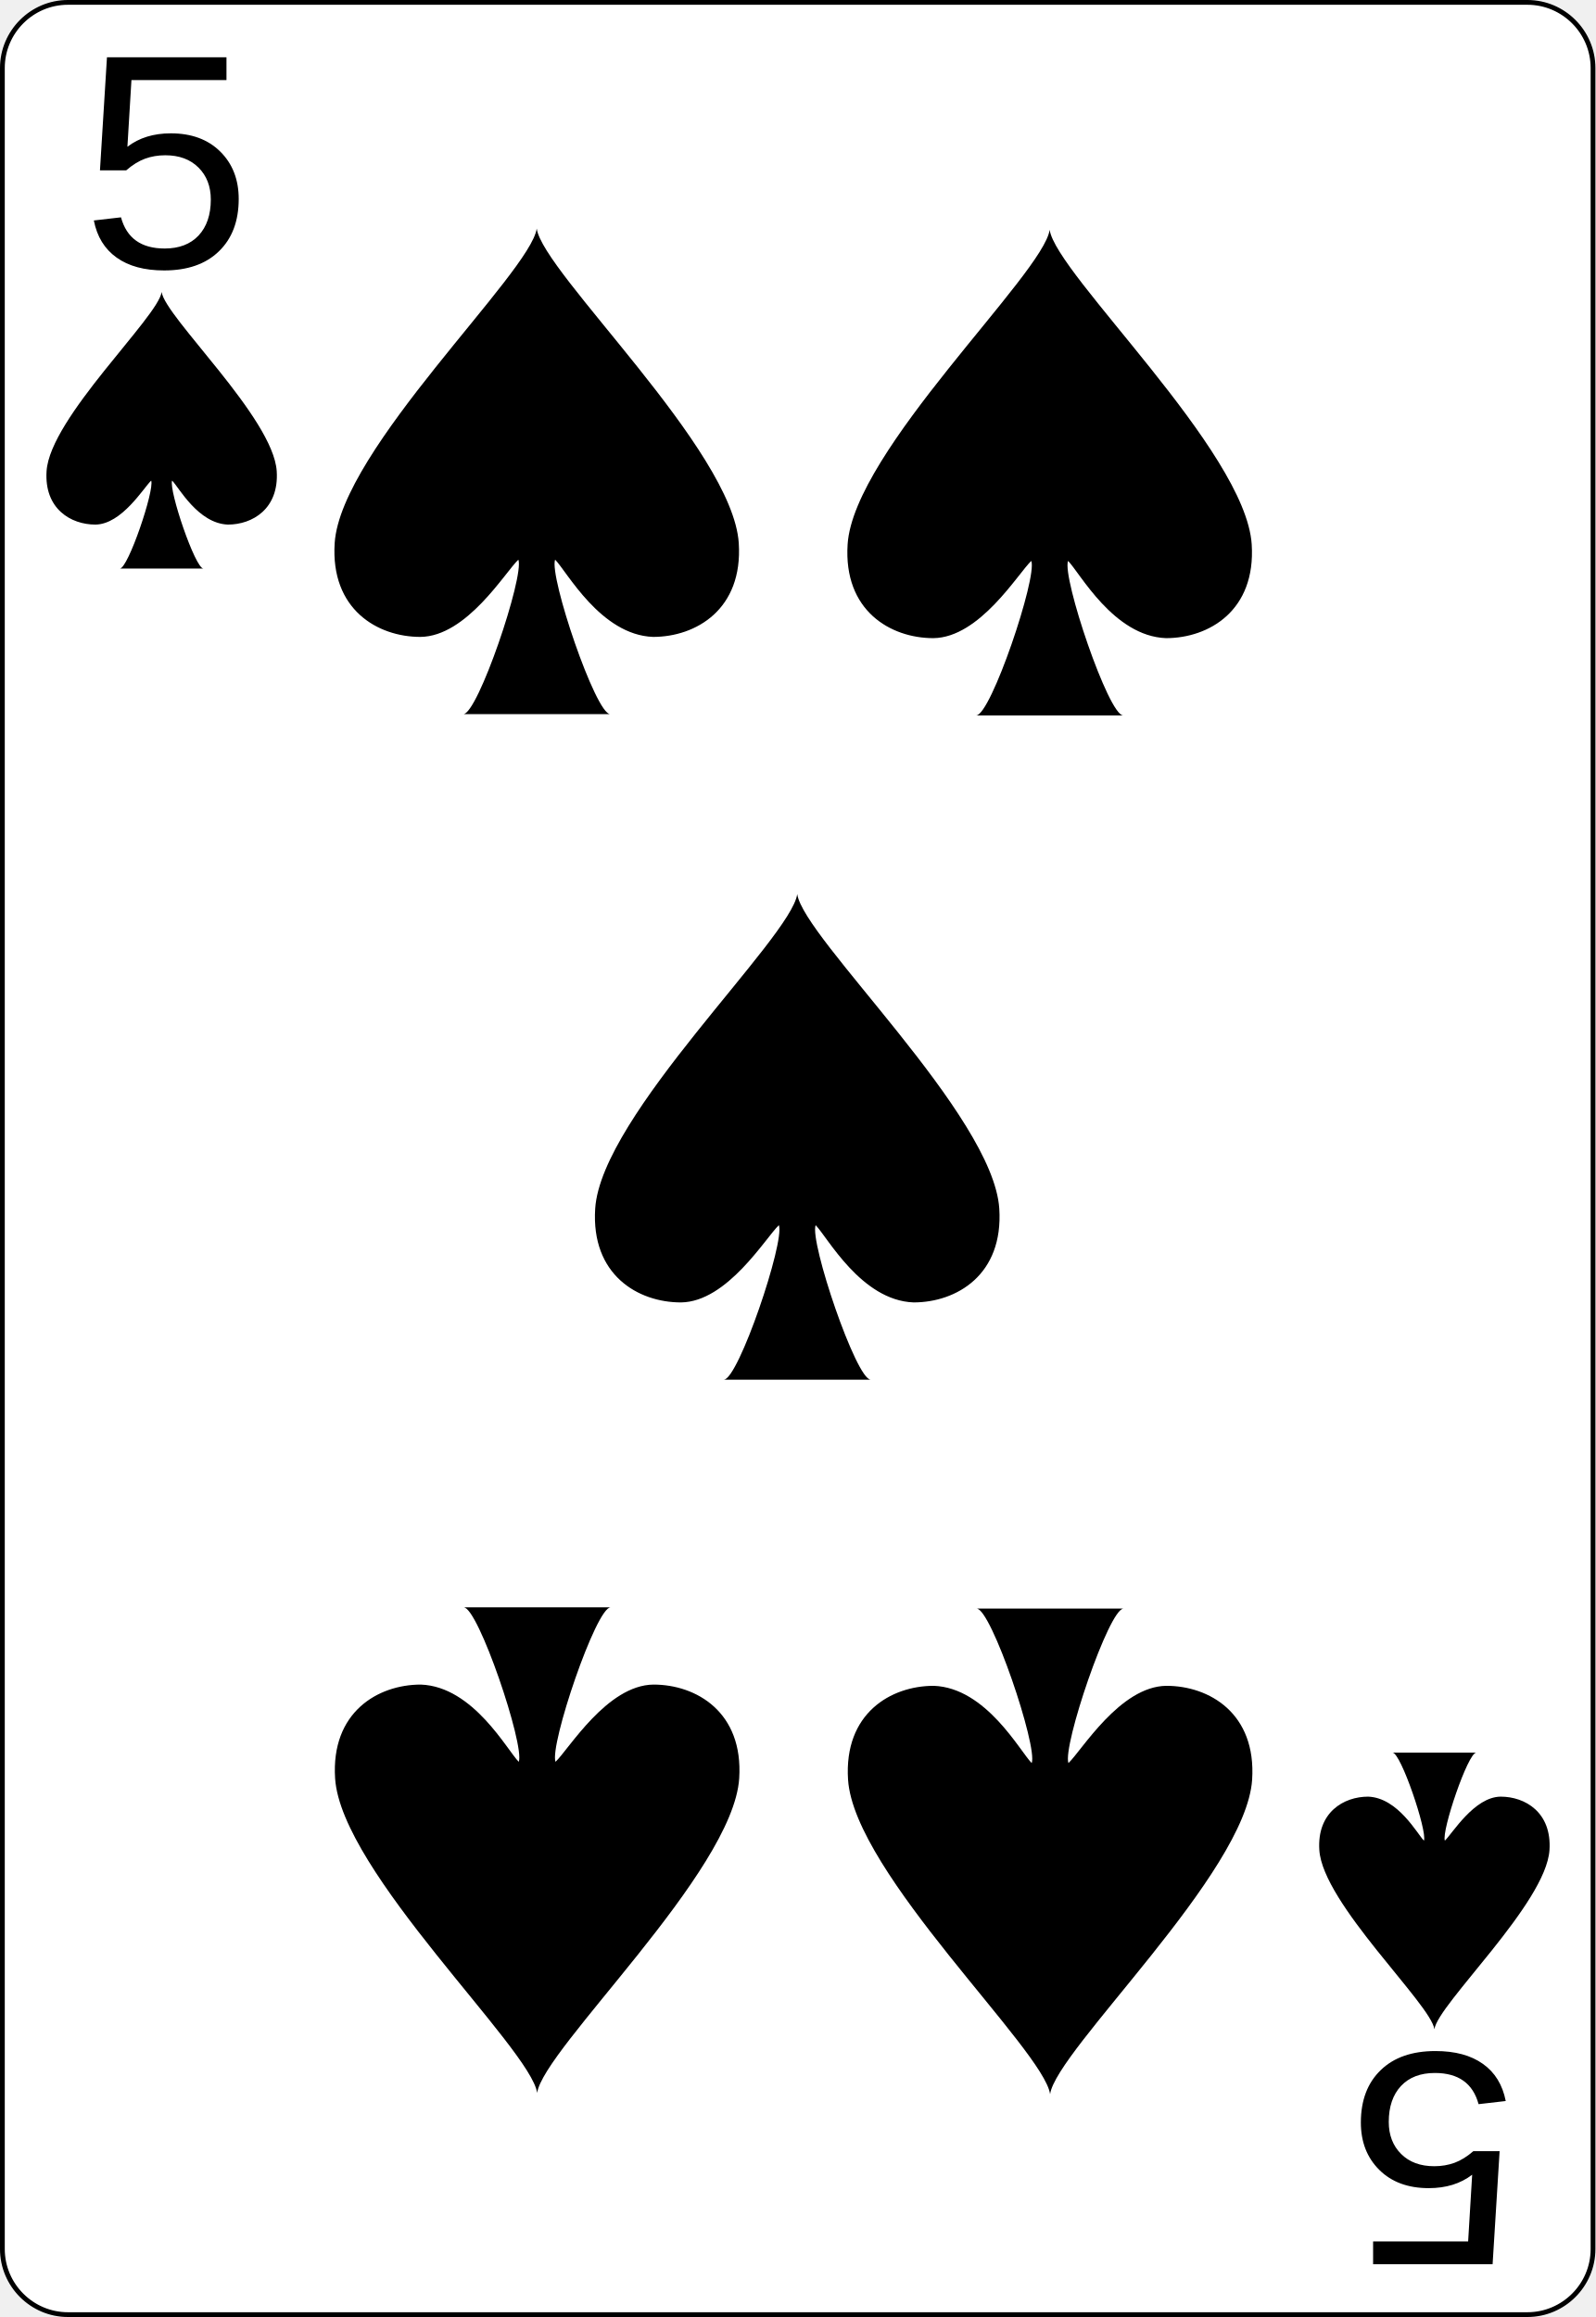
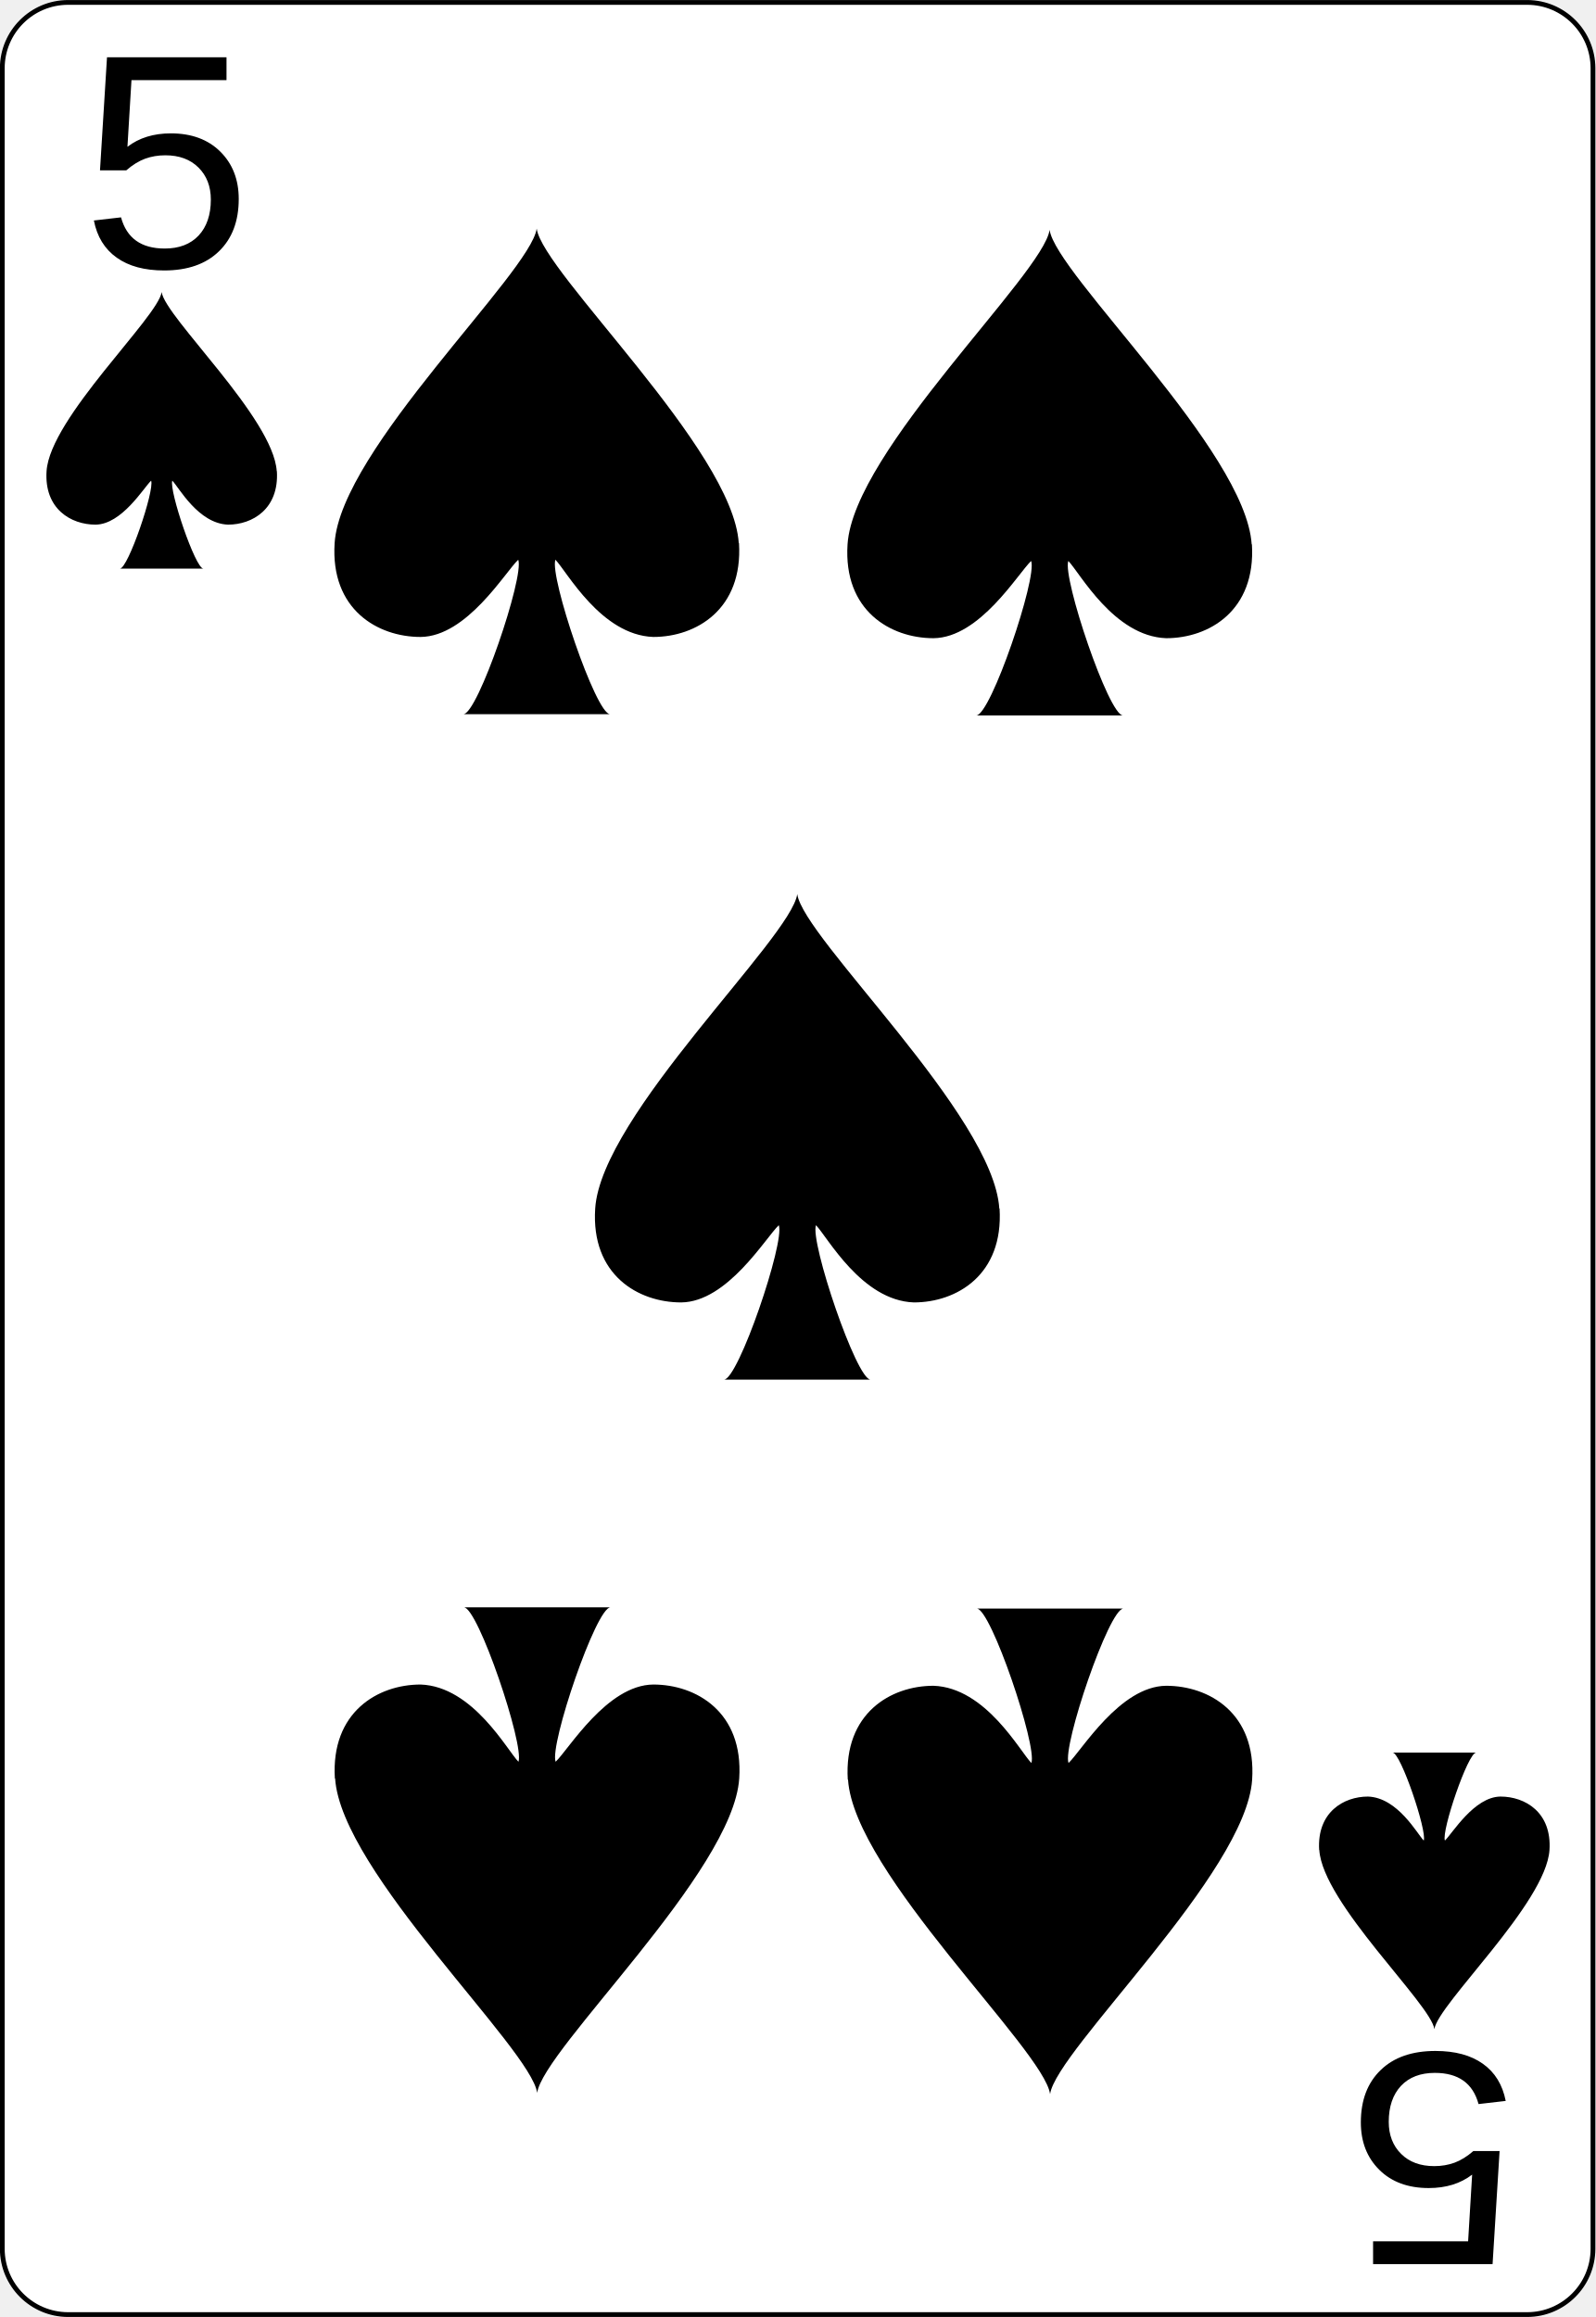
- <svg xmlns="http://www.w3.org/2000/svg" width="167.087pt" height="242.667pt" viewBox="0 0 167.087 242.667" xml:space="preserve" id="svg2" version="1.1">
-   <defs id="defs41" />
-   <g id="Layer_x0020_1" style="fill-rule:nonzero;clip-rule:nonzero;stroke:#000000;stroke-miterlimit:4;">
-     <path style="fill:#FFFFFF;stroke-width:0.5;" d="M166.837,235.548c0,3.777-3.087,6.869-6.871,6.869H7.111c-3.775,0-6.861-3.092-6.861-6.869V7.12C0.25,3.343,3.336,0.25,7.111,0.25h152.855    c3.784,0,6.871,3.093,6.871,6.87v228.428z" id="path5" />
-     <g style="stroke:none;" id="g7">
-       <g id="g9">
- 				
- 			</g>
-     </g>
-     <g id="g15">
- 			
- 		</g>
-     <g id="g19">
- 			
- 		</g>
-     <g style="stroke:none;" id="g23">
-       <g id="g25">
- 				
- 			</g>
-     </g>
-     <g style="stroke:none;" id="g31">
-       <g id="g33">
- 				
- 			</g>
-     </g>
+ <svg xmlns="http://www.w3.org/2000/svg" xml:space="preserve" width="222.78" height="323.56" viewBox="0 0 167.09 242.67">
+   <g style="fill-rule:nonzero;clip-rule:nonzero;stroke:#000;stroke-miterlimit:4">
+     <path d="M166.84 235.55a6.9 6.9 0 0 1-6.87 6.87H7.1a6.9 6.9 0 0 1-6.86-6.87V7.12A6.9 6.9 0 0 1 7.11.25h152.86a6.9 6.9 0 0 1 6.87 6.87z" style="fill:#fff;stroke-width:.5" />
  </g>
-   <text xml:space="preserve" style="font-size:32px;font-style:normal;font-weight:normal;line-height:125%;letter-spacing:0px;word-spacing:0px;fill:#000000;fill-opacity:1;stroke:none;font-family:Bitstream Vera Sans" x="8.547" y="28.013" id="text3788">
-     <tspan id="tspan3790" x="8.547" y="28.013" style="font-style:normal;font-variant:normal;font-weight:normal;font-stretch:normal;font-family:Arial;-inkscape-font-specification:Arial">5</tspan>
+   <text xml:space="preserve" x="8.55" y="28.01" style="font-size:32px;font-style:normal;font-weight:400;line-height:125%;letter-spacing:0;word-spacing:0;fill:#000;fill-opacity:1;stroke:none;font-family:Bitstream Vera Sans">
+     <tspan x="8.55" y="28.01" style="font-style:normal;font-variant:normal;font-weight:400;font-stretch:normal;font-family:Arial;-inkscape-font-specification:Arial">5</tspan>
  </text>
-   <g transform="matrix(1.508595,0,0,1.379325,16.9291,45.0659)" id="layer1-7">
-     <path id="sl" d="M 7.989,3.103 C 7.747,-0.954 0.242,-8.59 0,-10.5 c -0.242,1.909 -7.747,9.545 -7.989,13.603 -0.169,2.868 1.695,4.057 3.39,4.057 1.835,-0.022 3.351,-2.801 3.873,-3.341 0.242,0.716 -1.603,6.682 -2.179,6.682 l 5.811,0 C 2.33,10.501 0.485,4.535 0.727,3.819 1.184,4.315 2.524,7.077 4.601,7.16 6.295,7.159 8.158,5.971 7.989,3.103 z" style="fill:#000000" />
-   </g>
-   <g transform="matrix(2.648679,0,0,2.421718,56.21089,49.36599)" id="layer1-7-88">
-     <path id="sl-4" d="M 7.989,3.103 C 7.747,-0.954 0.242,-8.59 0,-10.5 c -0.242,1.909 -7.747,9.545 -7.989,13.603 -0.169,2.868 1.695,4.057 3.39,4.057 1.835,-0.022 3.351,-2.801 3.873,-3.341 0.242,0.716 -1.603,6.682 -2.179,6.682 l 5.811,0 C 2.33,10.501 0.485,4.535 0.727,3.819 1.184,4.315 2.524,7.077 4.601,7.16 6.295,7.159 8.158,5.971 7.989,3.103 z" style="fill:#000000" />
-   </g>
-   <text xml:space="preserve" style="font-size:32px;font-style:normal;font-weight:normal;line-height:125%;letter-spacing:0px;word-spacing:0px;fill:#000000;fill-opacity:1;stroke:none;font-family:Bitstream Vera Sans" x="-158.978" y="-215.124" id="text3788-7" transform="scale(-1,-1)">
-     <tspan id="tspan3790-6" x="-158.978" y="-215.124" style="font-style:normal;font-variant:normal;font-weight:normal;font-stretch:normal;font-family:Arial;-inkscape-font-specification:Arial">5</tspan>
+   <path d="M7.99 3.1C7.75-.95.24-8.59 0-10.5-.24-8.6-7.75-.95-7.99 3.1c-.17 2.87 1.7 4.06 3.4 4.06 1.83-.02 3.34-2.8 3.86-3.34.25.72-1.6 6.68-2.17 6.68h5.8C2.34 10.5.5 4.54.74 3.82c.45.5 1.8 3.26 3.87 3.34C6.3 7.16 8.16 5.97 8 3.1" style="fill:#000" transform="matrix(1.5086 0 0 1.37933 16.93 45.07)" />
+   <path d="M7.99 3.1C7.75-.95.24-8.59 0-10.5-.24-8.6-7.75-.95-7.99 3.1c-.17 2.87 1.7 4.06 3.4 4.06 1.83-.02 3.34-2.8 3.86-3.34.25.72-1.6 6.68-2.17 6.68h5.8C2.34 10.5.5 4.54.74 3.82c.45.5 1.8 3.26 3.87 3.34C6.3 7.16 8.16 5.97 8 3.1" style="fill:#000" transform="matrix(2.64868 0 0 2.42172 56.21 49.37)" />
+   <text xml:space="preserve" x="-158.98" y="-215.12" style="font-size:32px;font-style:normal;font-weight:400;line-height:125%;letter-spacing:0;word-spacing:0;fill:#000;fill-opacity:1;stroke:none;font-family:Bitstream Vera Sans" transform="scale(-1)">
+     <tspan x="-158.98" y="-215.12" style="font-style:normal;font-variant:normal;font-weight:400;font-stretch:normal;font-family:Arial;-inkscape-font-specification:Arial">5</tspan>
  </text>
-   <g transform="matrix(-1.508595,0,0,-1.379325,150.2251,198.0441)" id="layer1-7-3">
-     <path id="sl-1" d="M 7.989,3.103 C 7.747,-0.954 0.242,-8.59 0,-10.5 c -0.242,1.909 -7.747,9.545 -7.989,13.603 -0.169,2.868 1.695,4.057 3.39,4.057 1.835,-0.022 3.351,-2.801 3.873,-3.341 0.242,0.716 -1.603,6.682 -2.179,6.682 l 5.811,0 C 2.33,10.501 0.485,4.535 0.727,3.819 1.184,4.315 2.524,7.077 4.601,7.16 6.295,7.159 8.158,5.971 7.989,3.103 z" style="fill:#000000" />
-   </g>
-   <g transform="matrix(-2.648679,0,0,-2.421718,56.25613,193.7713)" id="layer1-7-88-7">
-     <path id="sl-4-5" d="M 7.989,3.103 C 7.747,-0.954 0.242,-8.59 0,-10.5 c -0.242,1.909 -7.747,9.545 -7.989,13.603 -0.169,2.868 1.695,4.057 3.39,4.057 1.835,-0.022 3.351,-2.801 3.873,-3.341 0.242,0.716 -1.603,6.682 -2.179,6.682 l 5.811,0 C 2.33,10.501 0.485,4.535 0.727,3.819 1.184,4.315 2.524,7.077 4.601,7.16 6.295,7.159 8.158,5.971 7.989,3.103 z" style="fill:#000000" />
-   </g>
-   <g transform="matrix(2.648679,0,0,2.421718,83.4947,119.0673)" id="layer1-7-88-6">
-     <path id="sl-4-8" d="M 7.989,3.103 C 7.747,-0.954 0.242,-8.59 0,-10.5 c -0.242,1.909 -7.747,9.545 -7.989,13.603 -0.169,2.868 1.695,4.057 3.39,4.057 1.835,-0.022 3.351,-2.801 3.873,-3.341 0.242,0.716 -1.603,6.682 -2.179,6.682 l 5.811,0 C 2.33,10.501 0.485,4.535 0.727,3.819 1.184,4.315 2.524,7.077 4.601,7.16 6.295,7.159 8.158,5.971 7.989,3.103 z" style="fill:#000000" />
-   </g>
-   <g transform="matrix(2.648679,0,0,2.421718,109.9309,49.49562)" id="layer1-7-88-8">
-     <path id="sl-4-9" d="M 7.989,3.103 C 7.747,-0.954 0.242,-8.59 0,-10.5 c -0.242,1.909 -7.747,9.545 -7.989,13.603 -0.169,2.868 1.695,4.057 3.39,4.057 1.835,-0.022 3.351,-2.801 3.873,-3.341 0.242,0.716 -1.603,6.682 -2.179,6.682 l 5.811,0 C 2.33,10.501 0.485,4.535 0.727,3.819 1.184,4.315 2.524,7.077 4.601,7.16 6.295,7.159 8.158,5.971 7.989,3.103 z" style="fill:#000000" />
-   </g>
-   <g transform="matrix(-2.648679,0,0,-2.421718,109.9762,193.9009)" id="layer1-7-88-7-2">
-     <path id="sl-4-5-6" d="M 7.989,3.103 C 7.747,-0.954 0.242,-8.59 0,-10.5 c -0.242,1.909 -7.747,9.545 -7.989,13.603 -0.169,2.868 1.695,4.057 3.39,4.057 1.835,-0.022 3.351,-2.801 3.873,-3.341 0.242,0.716 -1.603,6.682 -2.179,6.682 l 5.811,0 C 2.33,10.501 0.485,4.535 0.727,3.819 1.184,4.315 2.524,7.077 4.601,7.16 6.295,7.159 8.158,5.971 7.989,3.103 z" style="fill:#000000" />
-   </g>
+   <path d="M7.99 3.1C7.75-.95.24-8.59 0-10.5-.24-8.6-7.75-.95-7.99 3.1c-.17 2.87 1.7 4.06 3.4 4.06 1.83-.02 3.34-2.8 3.86-3.34.25.72-1.6 6.68-2.17 6.68h5.8C2.34 10.5.5 4.54.74 3.82c.45.5 1.8 3.26 3.87 3.34C6.3 7.16 8.16 5.97 8 3.1" style="fill:#000" transform="matrix(-1.5086 0 0 -1.37933 150.23 198.04)" />
+   <path d="M7.99 3.1C7.75-.95.24-8.59 0-10.5-.24-8.6-7.75-.95-7.99 3.1c-.17 2.87 1.7 4.06 3.4 4.06 1.83-.02 3.34-2.8 3.86-3.34.25.72-1.6 6.68-2.17 6.68h5.8C2.34 10.5.5 4.54.74 3.82c.45.5 1.8 3.26 3.87 3.34C6.3 7.16 8.16 5.97 8 3.1" style="fill:#000" transform="matrix(-2.64868 0 0 -2.42172 56.26 193.77)" />
+   <path d="M7.99 3.1C7.75-.95.24-8.59 0-10.5-.24-8.6-7.75-.95-7.99 3.1c-.17 2.87 1.7 4.06 3.4 4.06 1.83-.02 3.34-2.8 3.86-3.34.25.72-1.6 6.68-2.17 6.68h5.8C2.34 10.5.5 4.54.74 3.82c.45.5 1.8 3.26 3.87 3.34C6.3 7.16 8.16 5.97 8 3.1" style="fill:#000" transform="matrix(2.64868 0 0 2.42172 83.5 119.07)" />
+   <path d="M7.99 3.1C7.75-.95.24-8.59 0-10.5-.24-8.6-7.75-.95-7.99 3.1c-.17 2.87 1.7 4.06 3.4 4.06 1.83-.02 3.34-2.8 3.86-3.34.25.72-1.6 6.68-2.17 6.68h5.8C2.34 10.5.5 4.54.74 3.82c.45.5 1.8 3.26 3.87 3.34C6.3 7.16 8.16 5.97 8 3.1" style="fill:#000" transform="matrix(2.64868 0 0 2.42172 109.93 49.5)" />
+   <path d="M7.99 3.1C7.75-.95.24-8.59 0-10.5-.24-8.6-7.75-.95-7.99 3.1c-.17 2.87 1.7 4.06 3.4 4.06 1.83-.02 3.34-2.8 3.86-3.34.25.72-1.6 6.68-2.17 6.68h5.8C2.34 10.5.5 4.54.74 3.82c.45.5 1.8 3.26 3.87 3.34C6.3 7.16 8.16 5.97 8 3.1" style="fill:#000" transform="matrix(-2.64868 0 0 -2.42172 109.98 193.9)" />
</svg>
